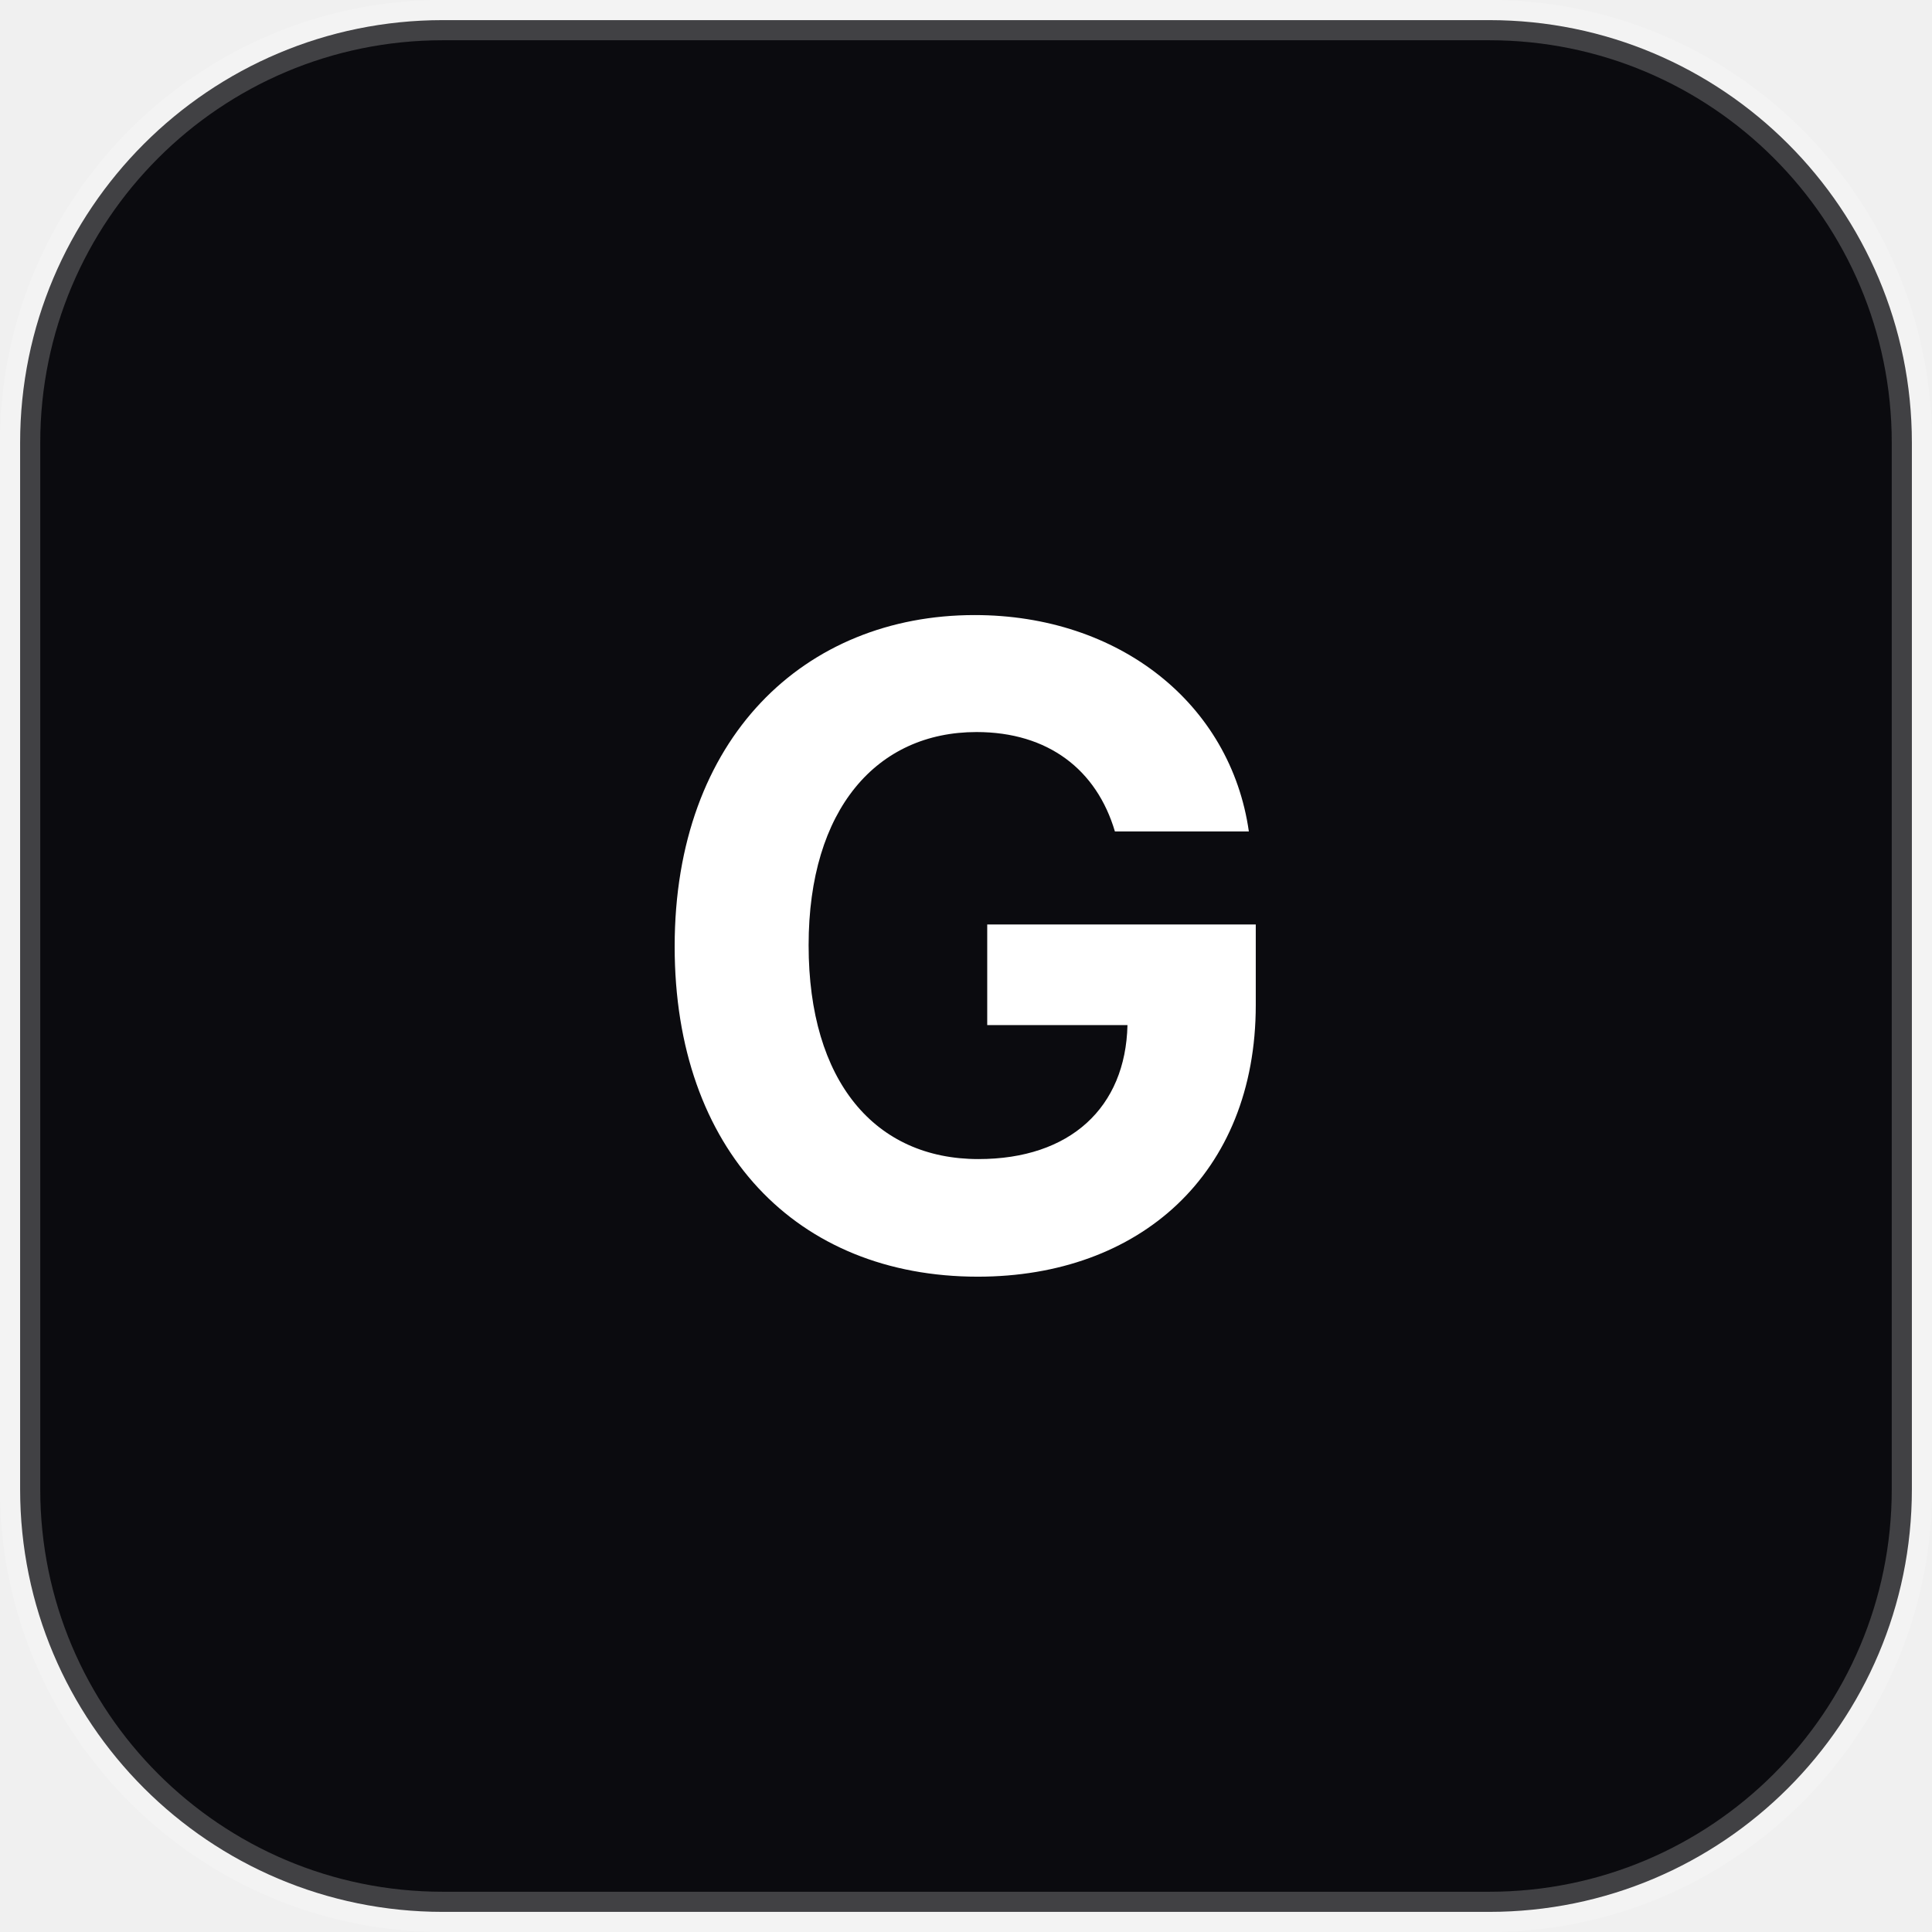
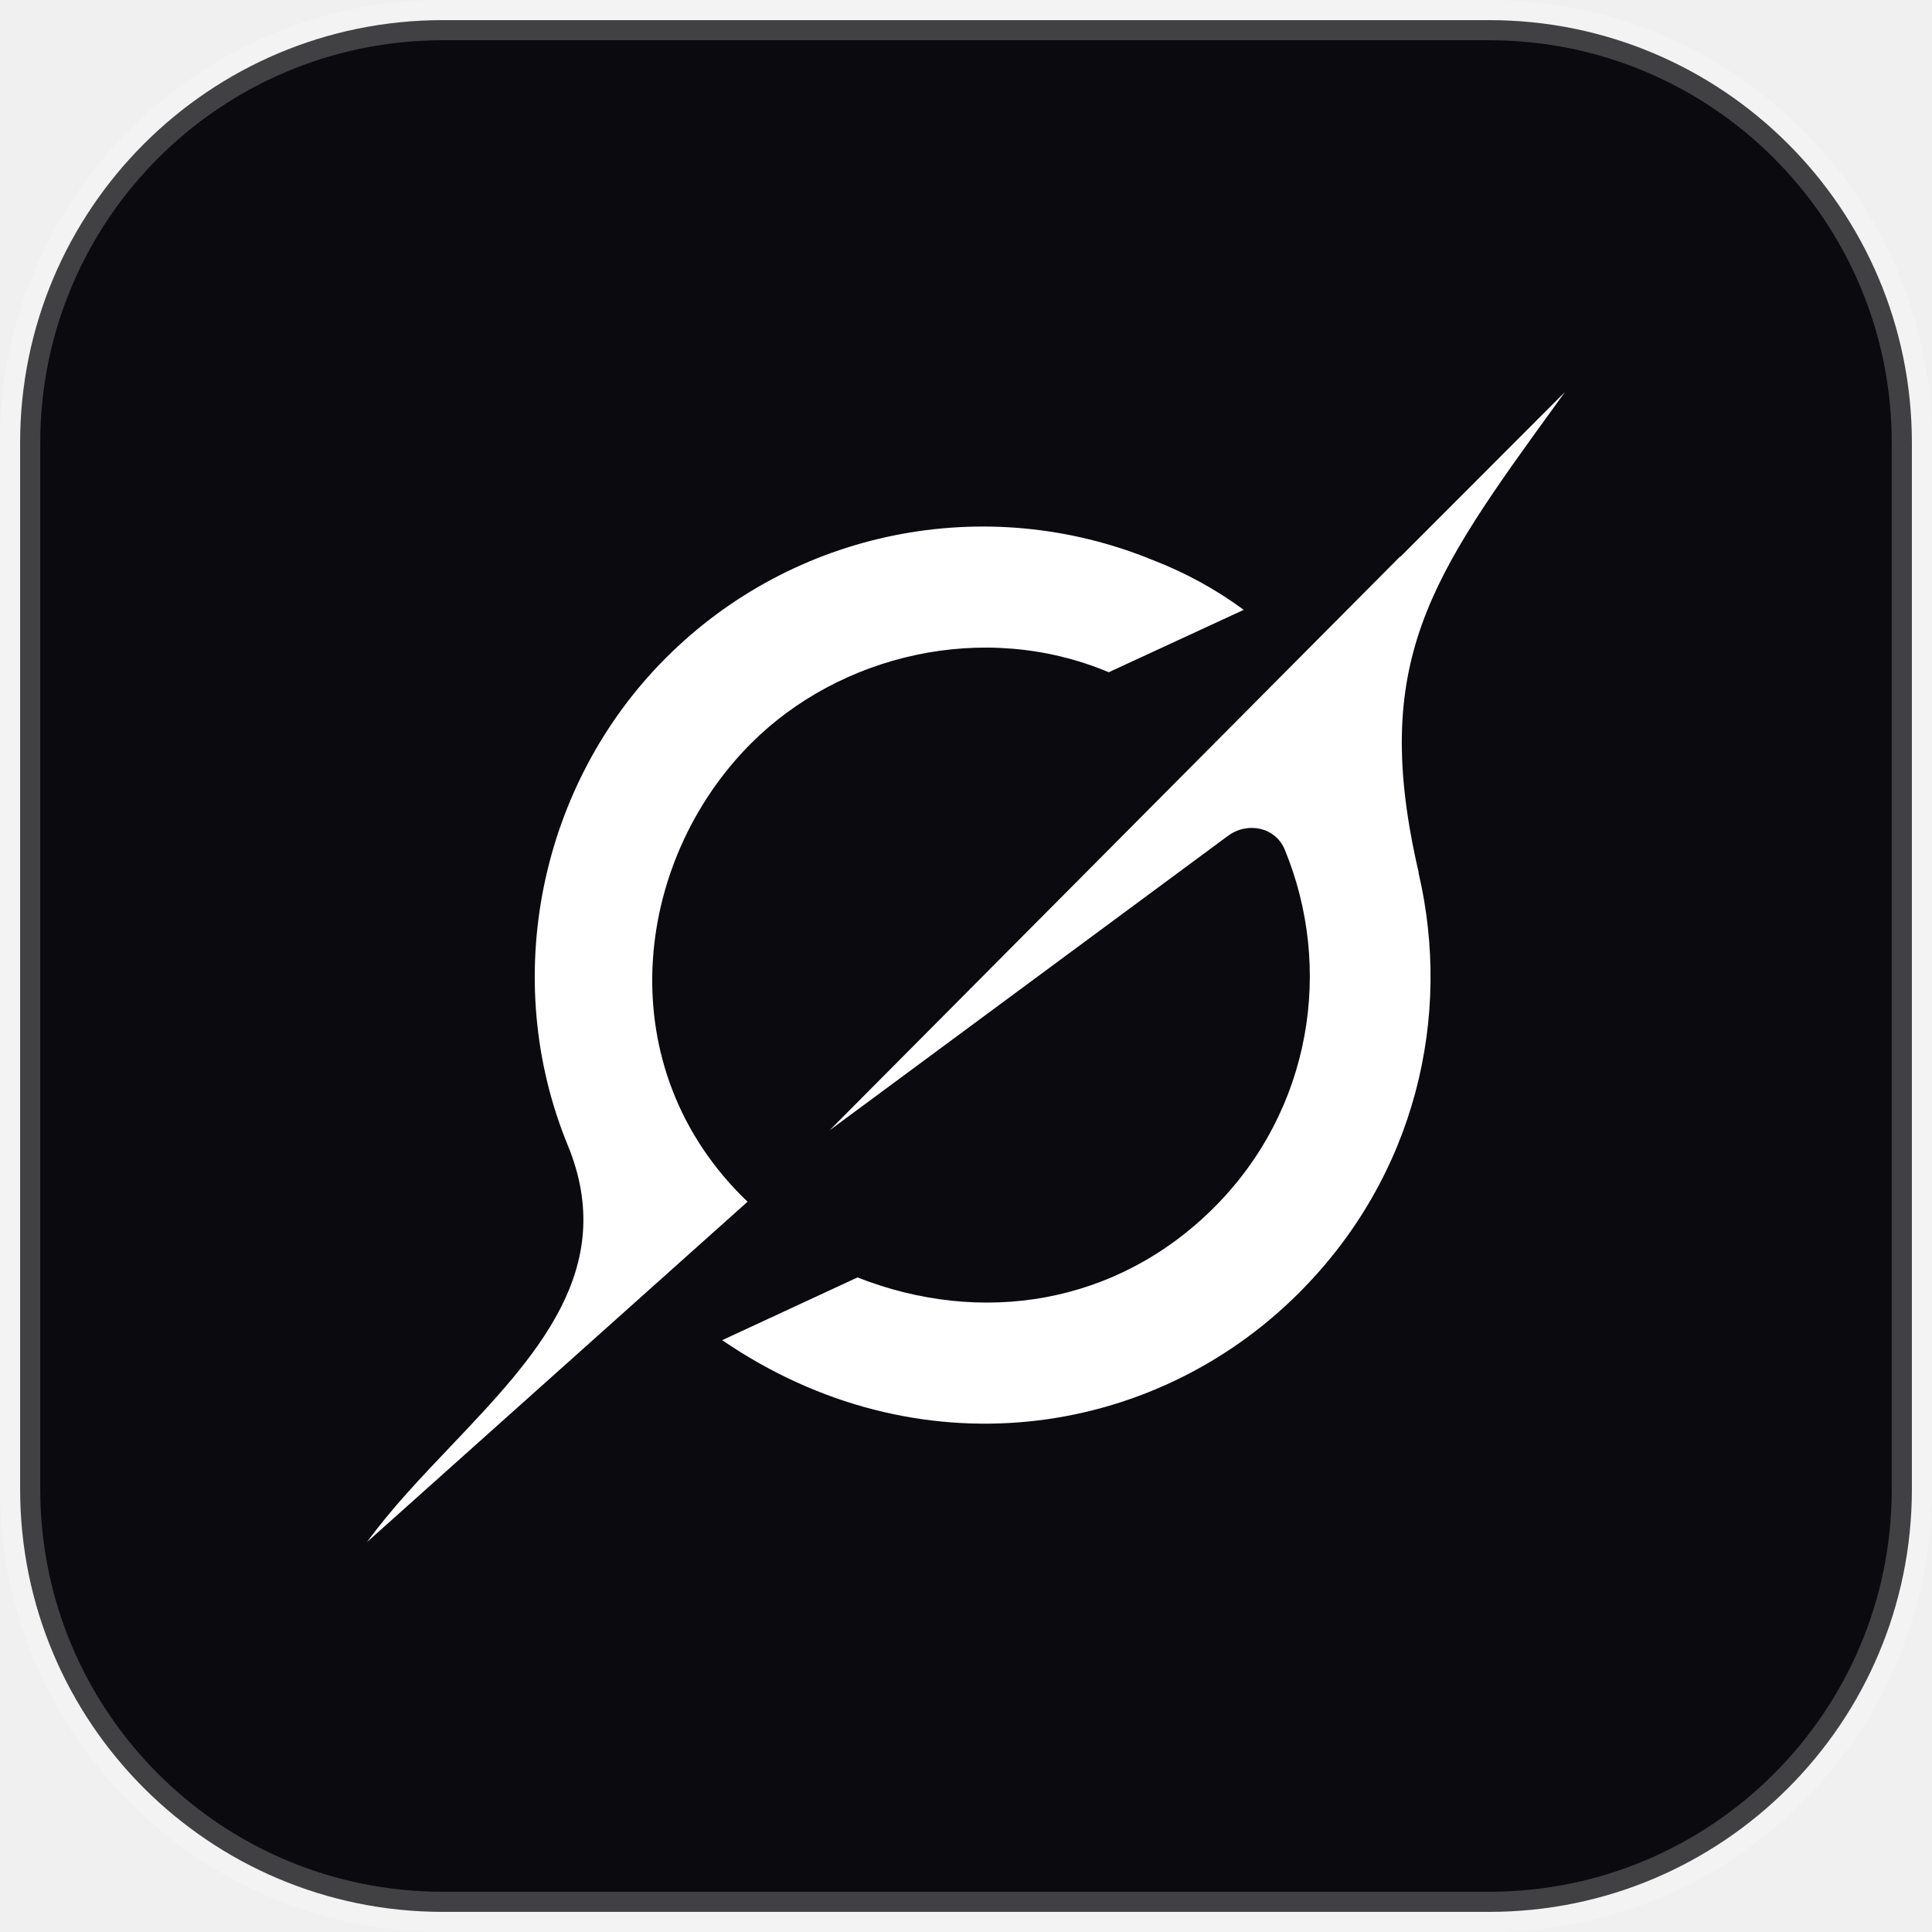
<svg xmlns="http://www.w3.org/2000/svg" width="48" height="48" viewBox="0 0 48 48" role="img" aria-label="Grok Build">
  <rect x="0.5" y="0.5" width="47" height="47" rx="10.5" fill="#0B0B0F" stroke="#fff" stroke-opacity="0.22" />
-   <text x="24" y="31.5" text-anchor="middle" font-family="-apple-system, BlinkMacSystemFont, 'Segoe UI', 'Noto Sans TC', 'Noto Sans SC', 'PingFang TC', 'Microsoft JhengHei', 'Microsoft YaHei', sans-serif" font-size="22" font-weight="700" fill="#fff">G</text>
+   <g transform="translate(9.12 9.12) scale(1.24)" fill="#fff" fill-rule="evenodd">
+     <path d="M9.27 15.29l7.978-5.897c.391-.29.95-.177 1.137.272.98 2.369.542 5.215-1.41 7.169-1.951 1.954-4.667 2.382-7.149 1.406l-2.711 1.257c3.889 2.661 8.611 2.003 11.562-.953 2.341-2.344 3.066-5.539 2.388-8.42l.006.007c-.983-4.232.242-5.924 2.75-9.383.06-.082.12-.164.179-.248l-3.301 3.305v-.01L9.267 15.292M7.623 16.723c-2.792-2.67-2.31-6.801.071-9.184 1.761-1.763 4.647-2.483 7.166-1.425l2.705-1.25a7.808 7.808 0 00-1.829-1A8.975 8.975 0 005.984 5.83c-2.533 2.536-3.33 6.436-1.962 9.764 1.022 2.487-.653 4.246-2.34 6.022-.599.63-1.199 1.259-1.682 1.925l7.62-6.815" />
+   </g>
</svg>
